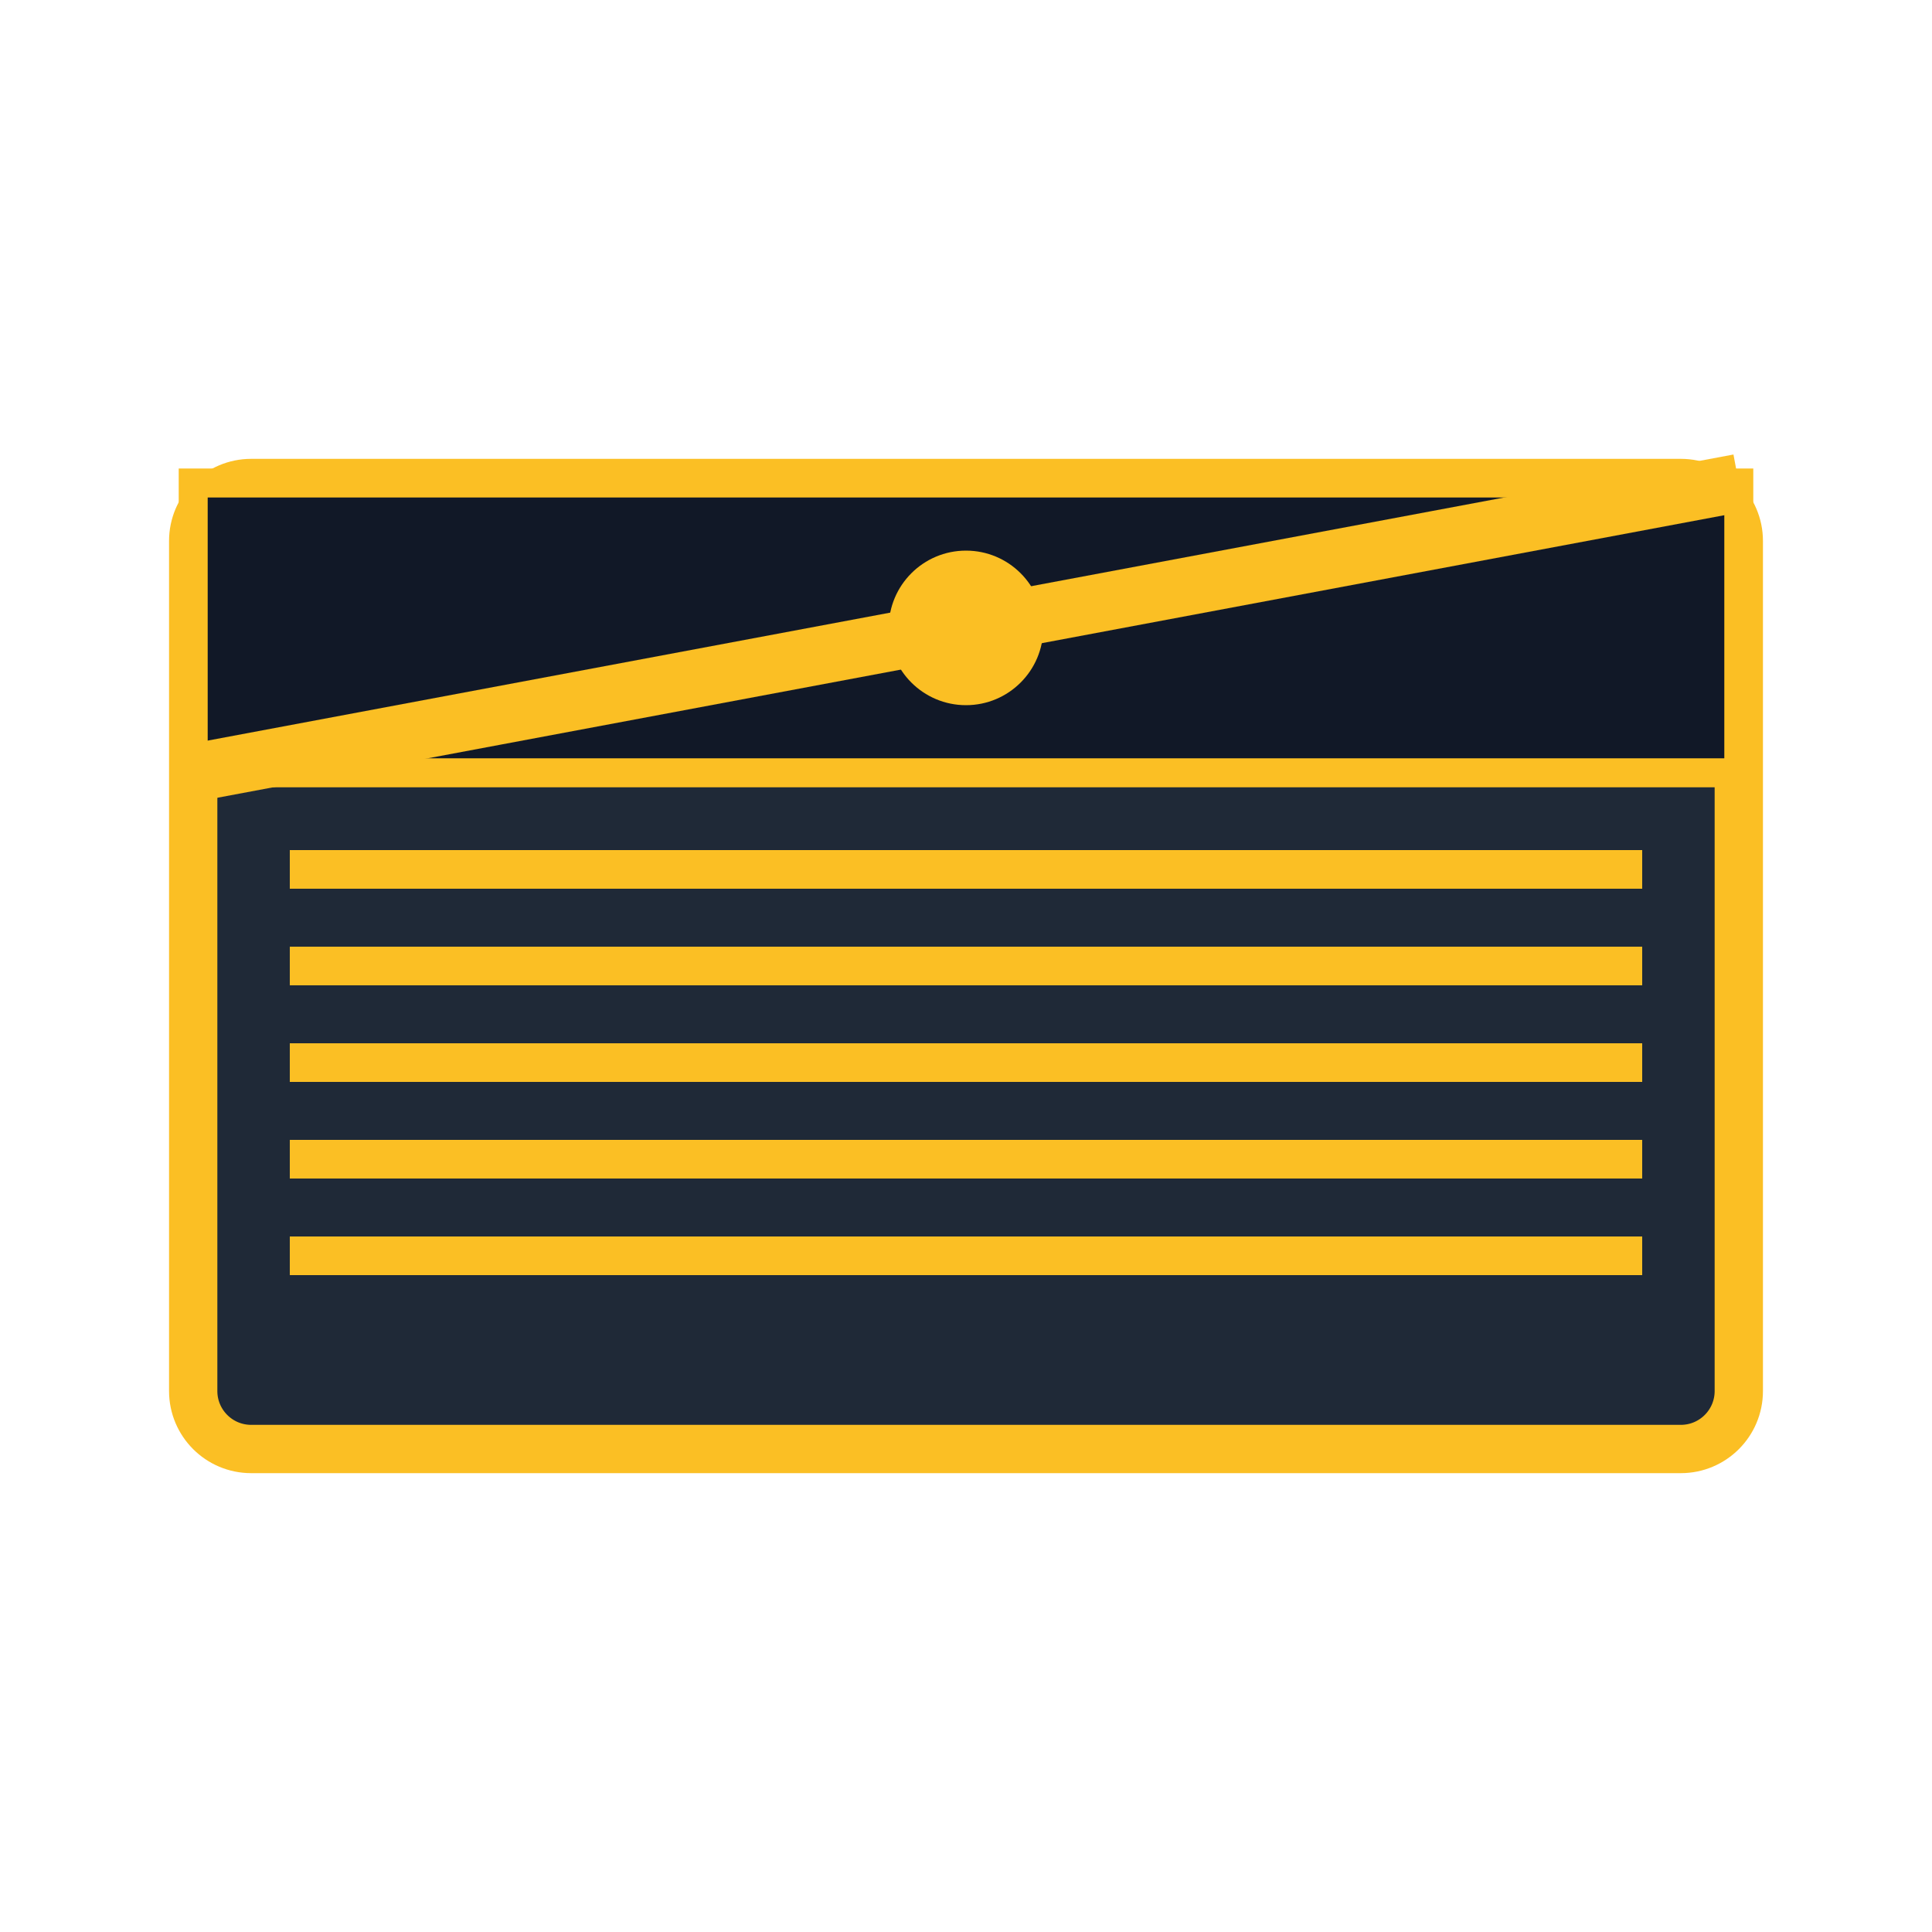
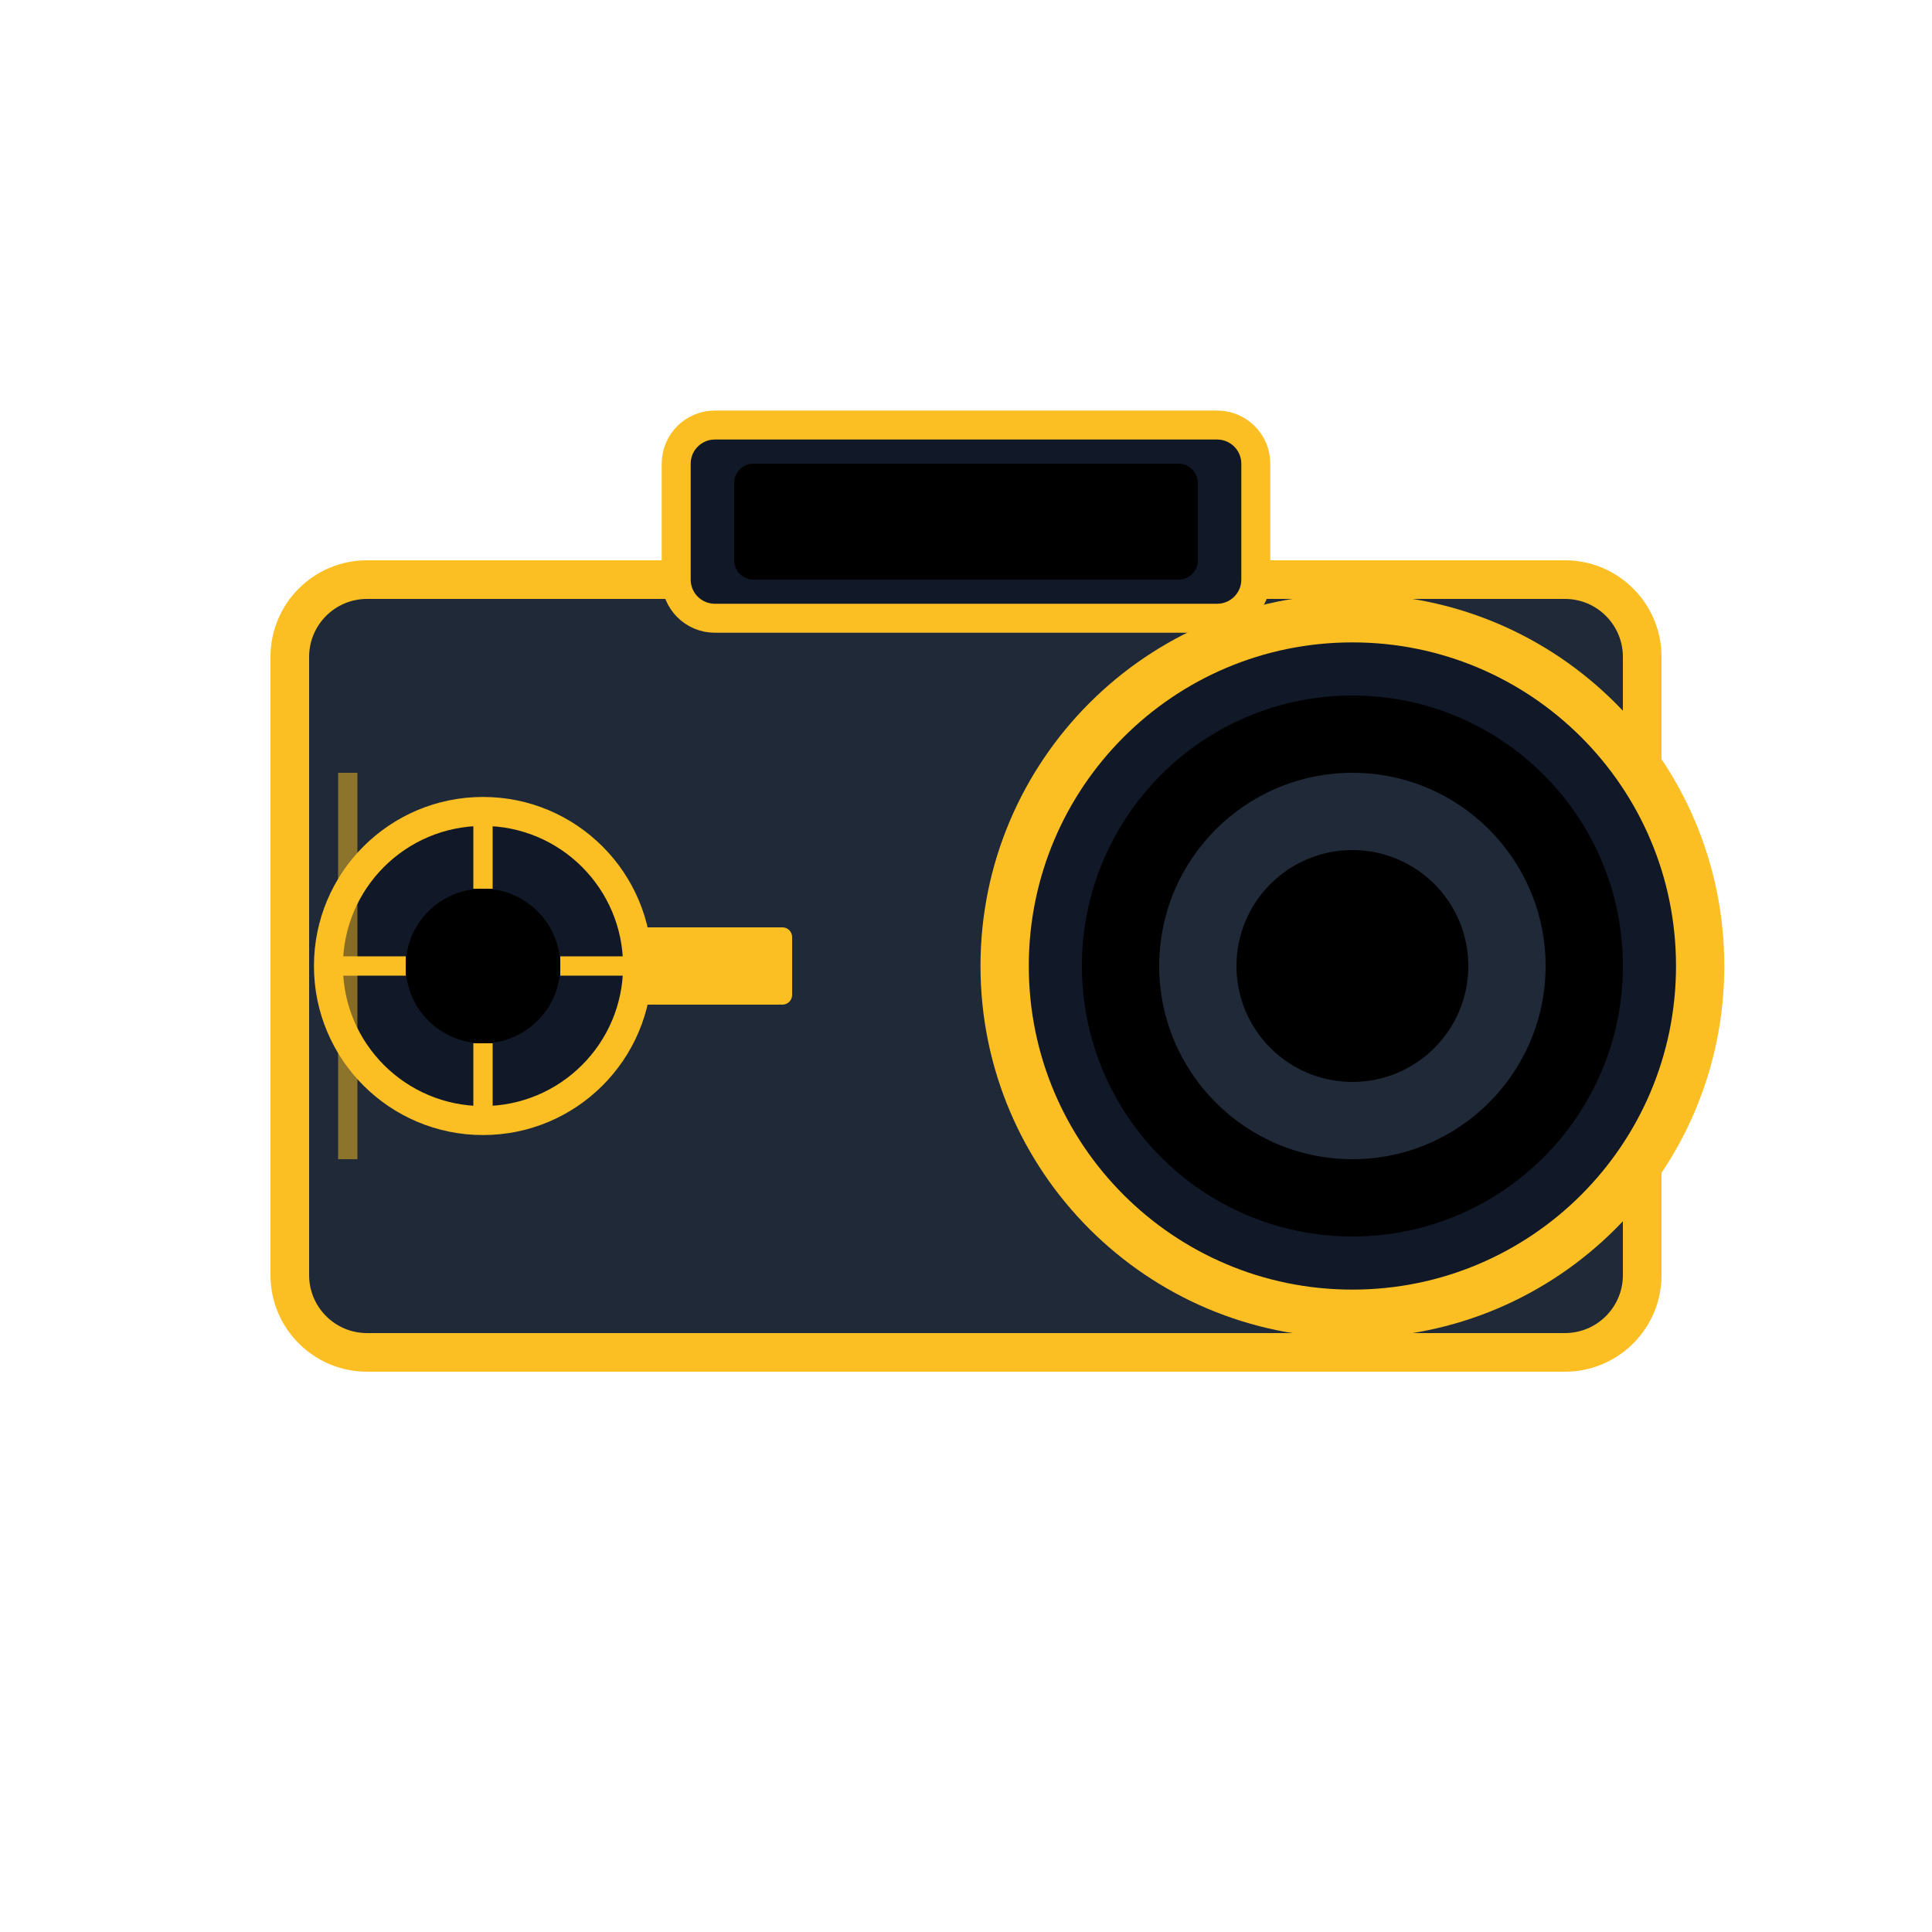
<svg xmlns="http://www.w3.org/2000/svg" viewBox="0 0 100 100">
  <g transform="translate(50, 50)">
-     <rect x="-40" y="-25" width="80" height="50" fill="#1f2937" stroke="#fbbf24" stroke-width="2.5" rx="3" />
-     <rect x="-40" y="-25" width="80" height="15" fill="#111827" stroke="#fbbf24" stroke-width="1.5" />
-     <line x1="-40" y1="-10" x2="40" y2="-25" stroke="#fbbf24" stroke-width="3" />
-     <line x1="-35" y1="-5" x2="35" y2="-5" stroke="#fbbf24" stroke-width="2" />
-     <line x1="-35" y1="0" x2="35" y2="0" stroke="#fbbf24" stroke-width="2" />
-     <line x1="-35" y1="5" x2="35" y2="5" stroke="#fbbf24" stroke-width="2" />
-     <line x1="-35" y1="10" x2="35" y2="10" stroke="#fbbf24" stroke-width="2" />
-     <line x1="-35" y1="15" x2="35" y2="15" stroke="#fbbf24" stroke-width="2" />
-     <circle cx="0" cy="-17.5" r="4" fill="#fbbf24" />
+     <rect x="-35" y="-20" width="70" height="40" fill="#1f2937" stroke="#fbbf24" stroke-width="2" rx="4" />
+     <rect x="-15" y="-28" width="30" height="10" fill="#111827" stroke="#fbbf24" stroke-width="1.5" rx="2" />
+     <rect x="-12" y="-26" width="24" height="6" fill="#000000" rx="1" />
+     <circle cx="20" cy="0" r="18" fill="#111827" stroke="#fbbf24" stroke-width="2.5" />
+     <circle cx="20" cy="0" r="14" fill="#000000" />
+     <circle cx="20" cy="0" r="10" fill="#1f2937" />
+     <circle cx="20" cy="0" r="6" fill="#000000" />
+     <circle cx="-25" cy="0" r="8" fill="#111827" stroke="#fbbf24" stroke-width="1.5" />
+     <circle cx="-25" cy="0" r="4" fill="#000000" />
+     <line x1="-25" y1="-8" x2="-25" y2="-4" stroke="#fbbf24" stroke-width="1" />
+     <line x1="-25" y1="8" x2="-25" y2="4" stroke="#fbbf24" stroke-width="1" />
+     <line x1="-33" y1="0" x2="-29" y2="0" stroke="#fbbf24" stroke-width="1" />
+     <line x1="-17" y1="0" x2="-21" y2="0" stroke="#fbbf24" stroke-width="1" />
+     <rect x="-17" y="-2" width="8" height="4" fill="#fbbf24" rx="0.5" />
+     <line x1="-35" y1="-10" x2="-35" y2="10" stroke="#fbbf24" stroke-width="1" opacity="0.5" />
+     <line x1="-32" y1="-10" x2="-32" y2="10" stroke="#fbbf24" stroke-width="1" opacity="0.5" />
  </g>
</svg>
